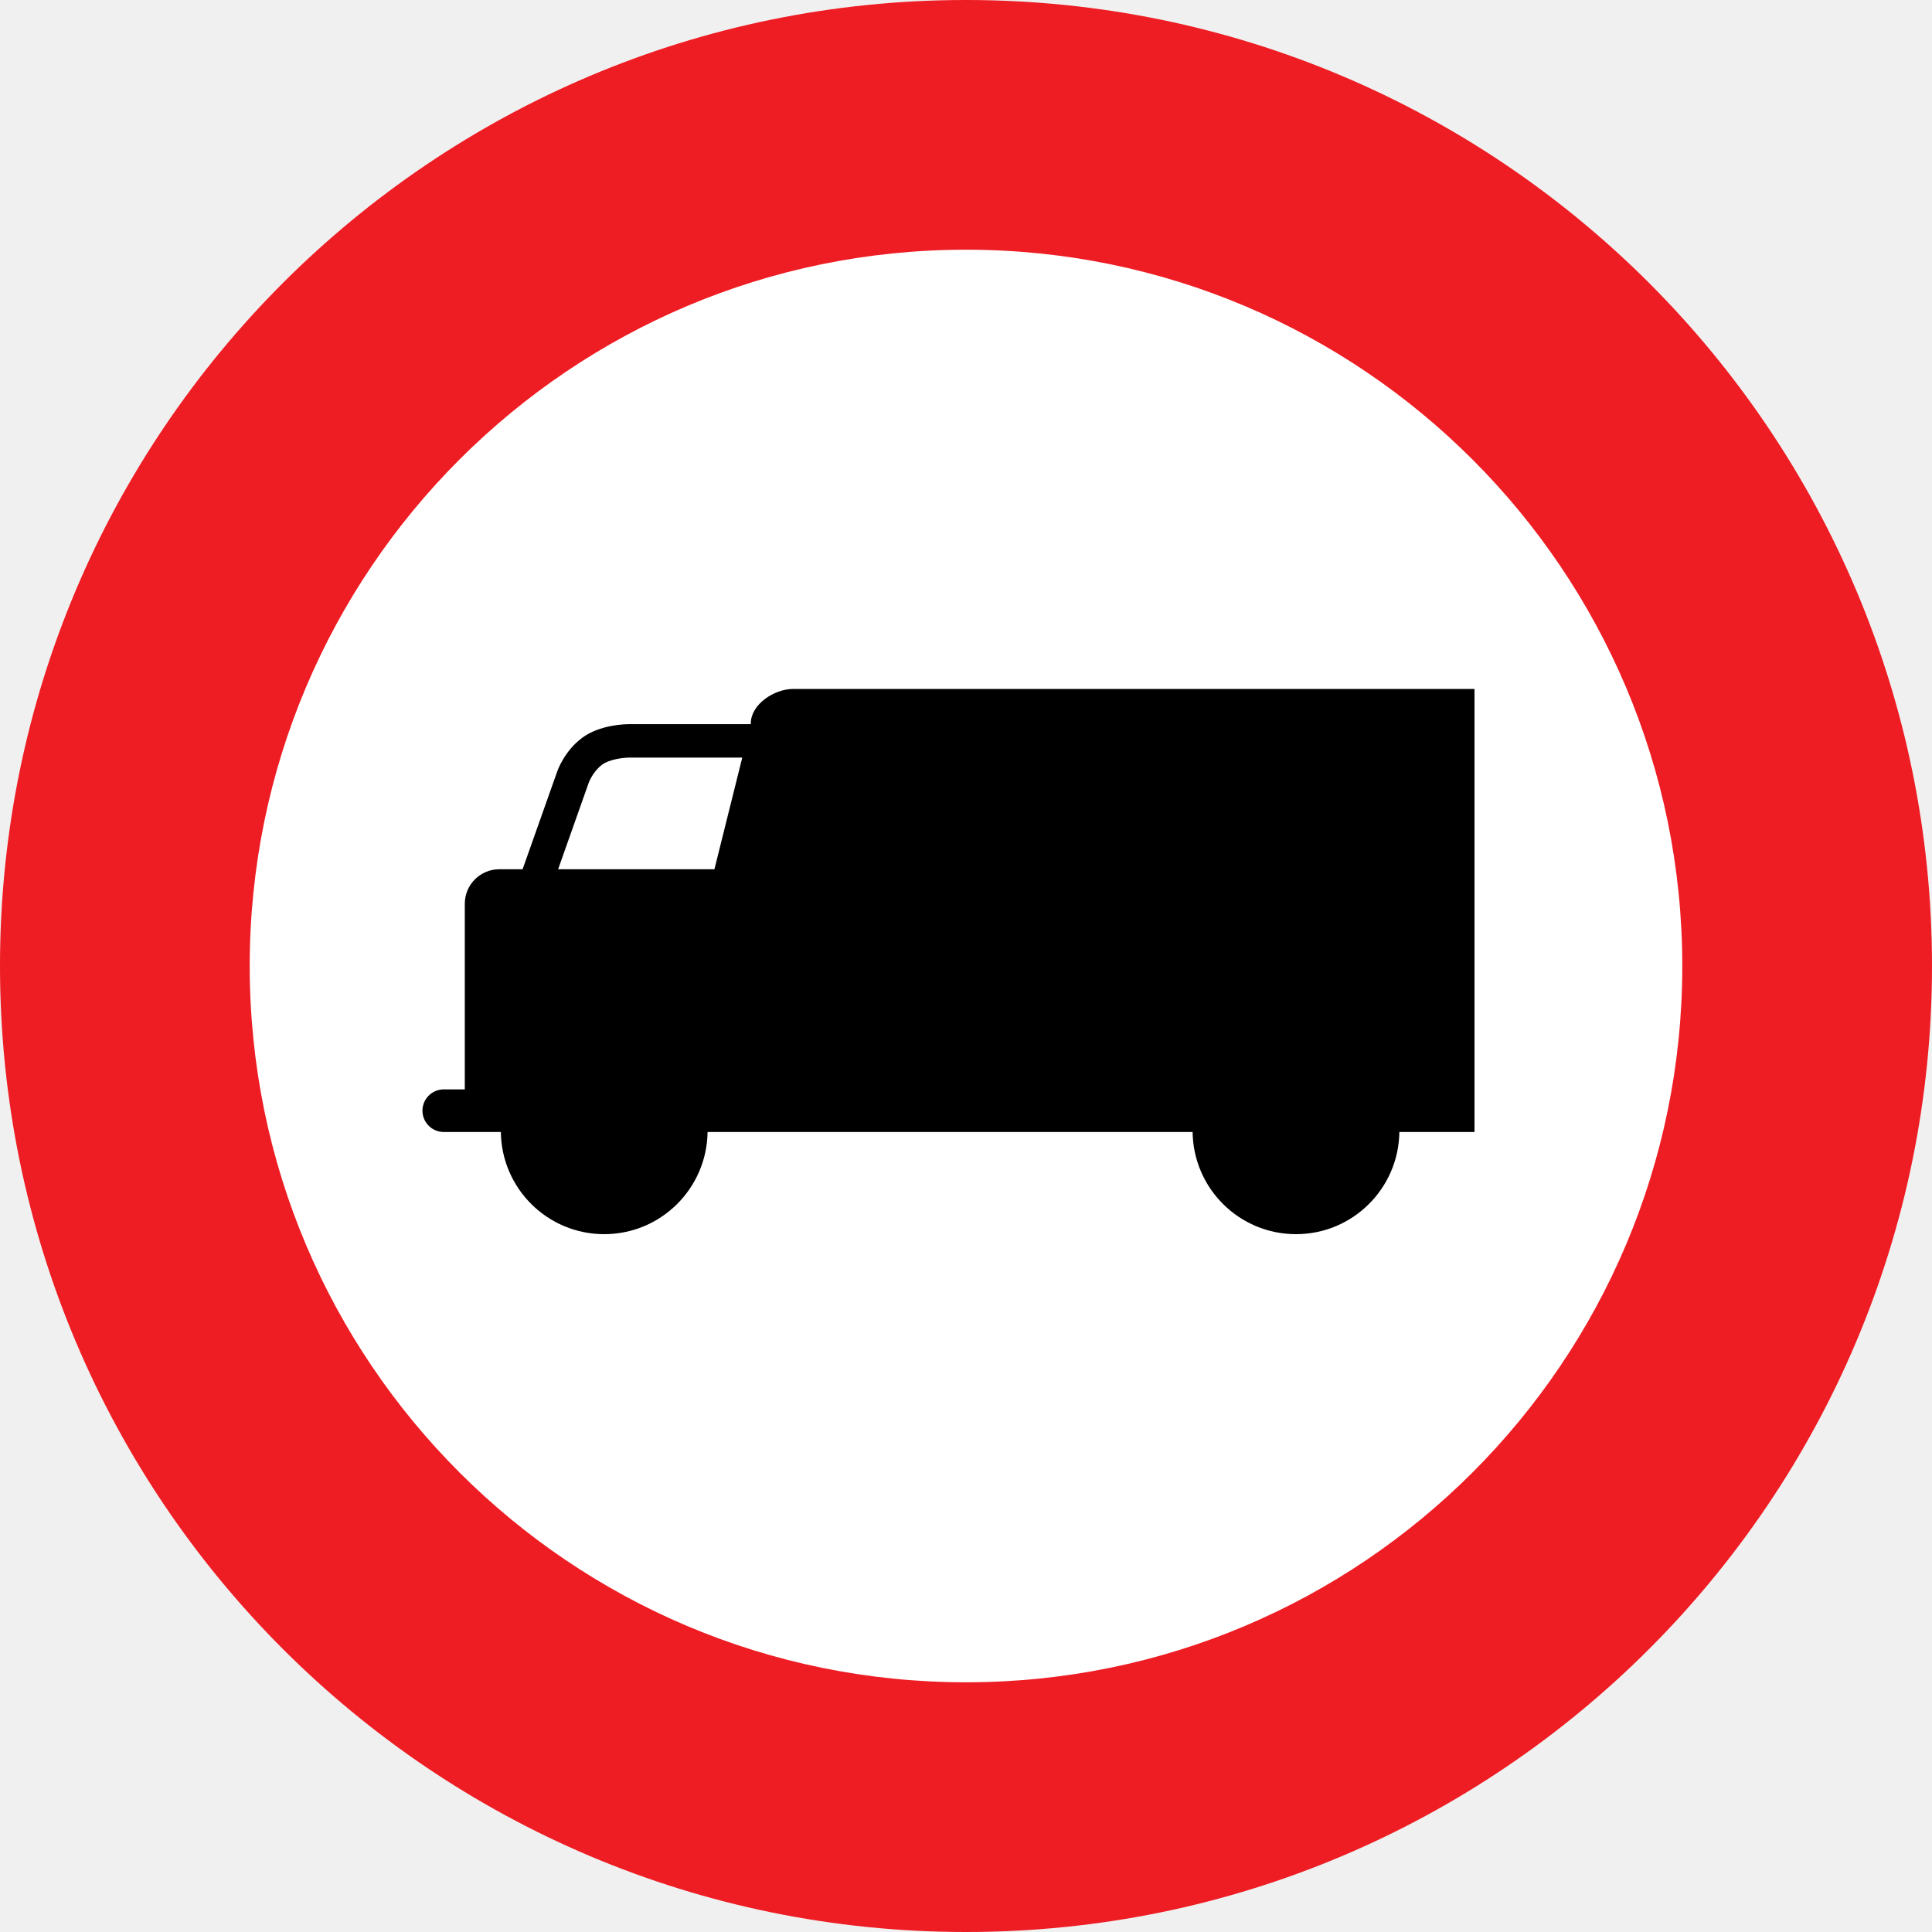
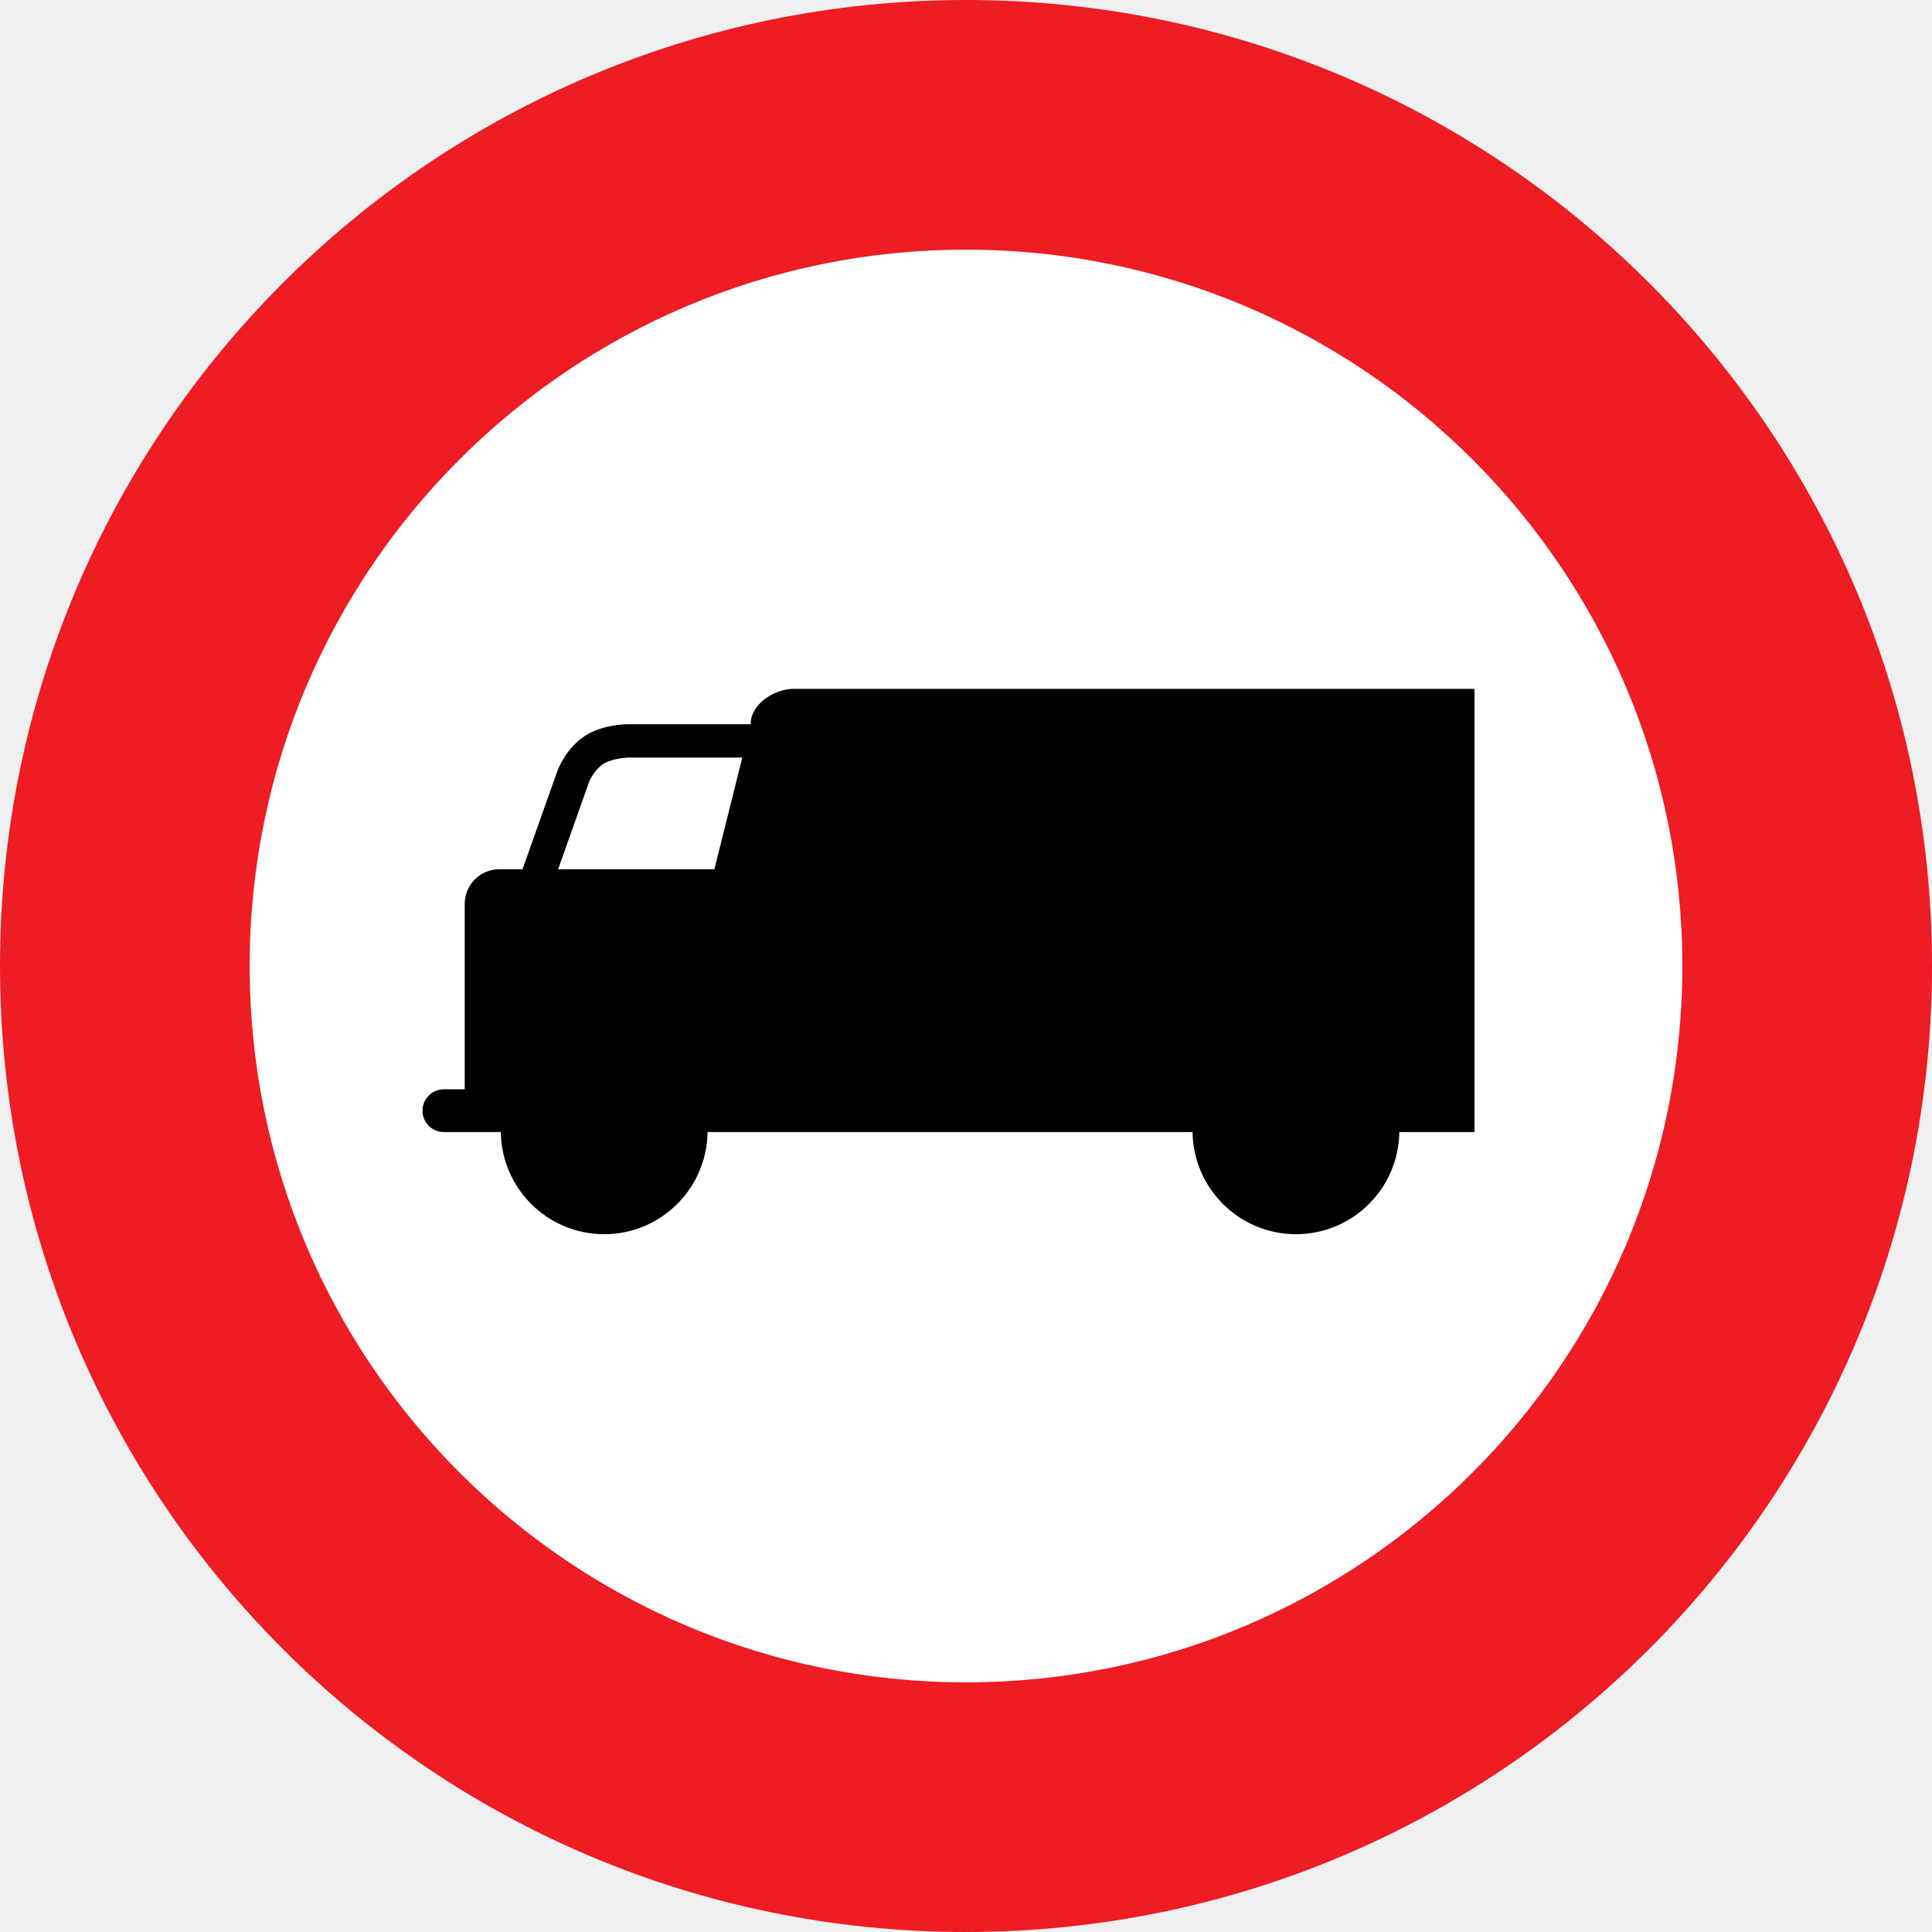
- <svg xmlns="http://www.w3.org/2000/svg" version="1.0" width="690" height="690" id="svg3588">
-   <defs id="defs3590" />
-   <g transform="translate(794.658,597.2265)" id="layer1">
-     <path d="M -794.658,-252.227 C -794.658,-442.759 -640.195,-597.227 -449.658,-597.227 C -259.121,-597.227 -104.658,-442.759 -104.658,-252.227 C -104.658,-61.694 -259.121,92.773 -449.658,92.773 C -640.195,92.773 -794.658,-61.694 -794.658,-252.227 z " style="fill:#ee1c23;fill-rule:nonzero;stroke:none" id="path3600" />
-     <path d="M -449.658,3.593 C -308.375,3.593 -193.84,-110.943 -193.84,-252.227 C -193.84,-393.51 -308.375,-508.046 -449.658,-508.046 C -590.941,-508.046 -705.476,-393.51 -705.476,-252.227 C -705.476,-110.943 -590.941,3.593 -449.658,3.593" style="fill:white;fill-rule:nonzero;stroke:none" id="path194" />
-     <path d="M -268.05,-351.172 L -511.375,-351.172 C -518.174,-351.172 -526.516,-345.663 -526.516,-338.852 L -526.576,-338.593 L -570.156,-338.593 C -571.191,-338.593 -580.429,-338.464 -586.81,-333.671 C -593.101,-328.948 -595.49,-322.197 -595.739,-321.441 C -595.719,-321.521 -604.081,-297.896 -608.013,-286.779 L -616.335,-286.779 C -623.143,-286.779 -628.658,-281.261 -628.658,-274.46 L -628.658,-208.158 L -636.174,-208.158 C -640.375,-208.158 -643.779,-204.758 -643.779,-200.552 C -643.779,-196.356 -640.375,-192.945 -636.174,-192.945 L -615.787,-192.945 C -615.528,-172.76 -599.123,-156.453 -578.876,-156.453 C -558.619,-156.453 -542.214,-172.76 -541.955,-192.945 L -368.729,-192.945 C -368.47,-172.76 -352.065,-156.453 -331.808,-156.453 C -311.55,-156.453 -295.146,-172.76 -294.887,-192.945 L -268.05,-192.945 L -268.05,-351.172 z M -584.441,-317.563 C -584.411,-317.663 -582.987,-321.6 -579.643,-324.106 C -576.925,-326.144 -571.739,-326.642 -570.136,-326.652 C -570.156,-326.652 -546.146,-326.652 -529.562,-326.652 L -539.507,-286.779 L -595.331,-286.779 L -584.441,-317.563" style="fill:black;fill-rule:nonzero;stroke:none" id="path196" />
+ <svg xmlns="http://www.w3.org/2000/svg" width="50px" height="50px" viewBox="0 0 50 50" version="1.1">
+   <g id="surface1">
+     <path style=" stroke:none;fill-rule:nonzero;fill:rgb(93.333%,10.98%,13.725%);fill-opacity:1;" d="M 0 25 C 0 11.191 11.191 0 25 0 C 38.809 0 50 11.191 50 25 C 50 38.809 38.809 50 25 50 C 11.191 50 0 38.809 0 25 Z M 0 25 " />
+     <path style=" stroke:none;fill-rule:nonzero;fill:rgb(100%,100%,100%);fill-opacity:1;" d="M 25 43.539 C 35.238 43.539 43.539 35.238 43.539 25 C 43.539 14.762 35.238 6.461 25 6.461 C 14.762 6.461 6.461 14.762 6.461 25 C 6.461 35.238 14.762 43.539 25 43.539 " />
+     <path style=" stroke:none;fill-rule:nonzero;fill:rgb(0%,0%,0%);fill-opacity:1;" d="M 38.16 17.828 L 20.527 17.828 C 20.035 17.828 19.43 18.23 19.43 18.723 L 19.426 18.742 L 16.27 18.742 C 16.191 18.742 15.523 18.75 15.062 19.098 C 14.605 19.441 14.434 19.93 14.414 19.984 C 14.414 19.98 13.809 21.691 13.523 22.496 L 12.922 22.496 C 12.43 22.496 12.027 22.895 12.027 23.391 L 12.027 28.191 L 11.484 28.191 C 11.18 28.191 10.934 28.441 10.934 28.746 C 10.934 29.047 11.18 29.297 11.484 29.297 L 12.961 29.297 C 12.98 30.758 14.168 31.941 15.637 31.941 C 17.105 31.941 18.293 30.758 18.312 29.297 L 30.863 29.297 C 30.883 30.758 32.07 31.941 33.539 31.941 C 35.008 31.941 36.195 30.758 36.215 29.297 L 38.16 29.297 Z M 15.234 20.266 C 15.234 20.258 15.34 19.973 15.582 19.793 C 15.777 19.645 16.152 19.609 16.27 19.605 C 16.27 19.605 18.008 19.605 19.211 19.605 L 18.488 22.496 L 14.445 22.496 L 15.234 20.266 " />
  </g>
</svg>
